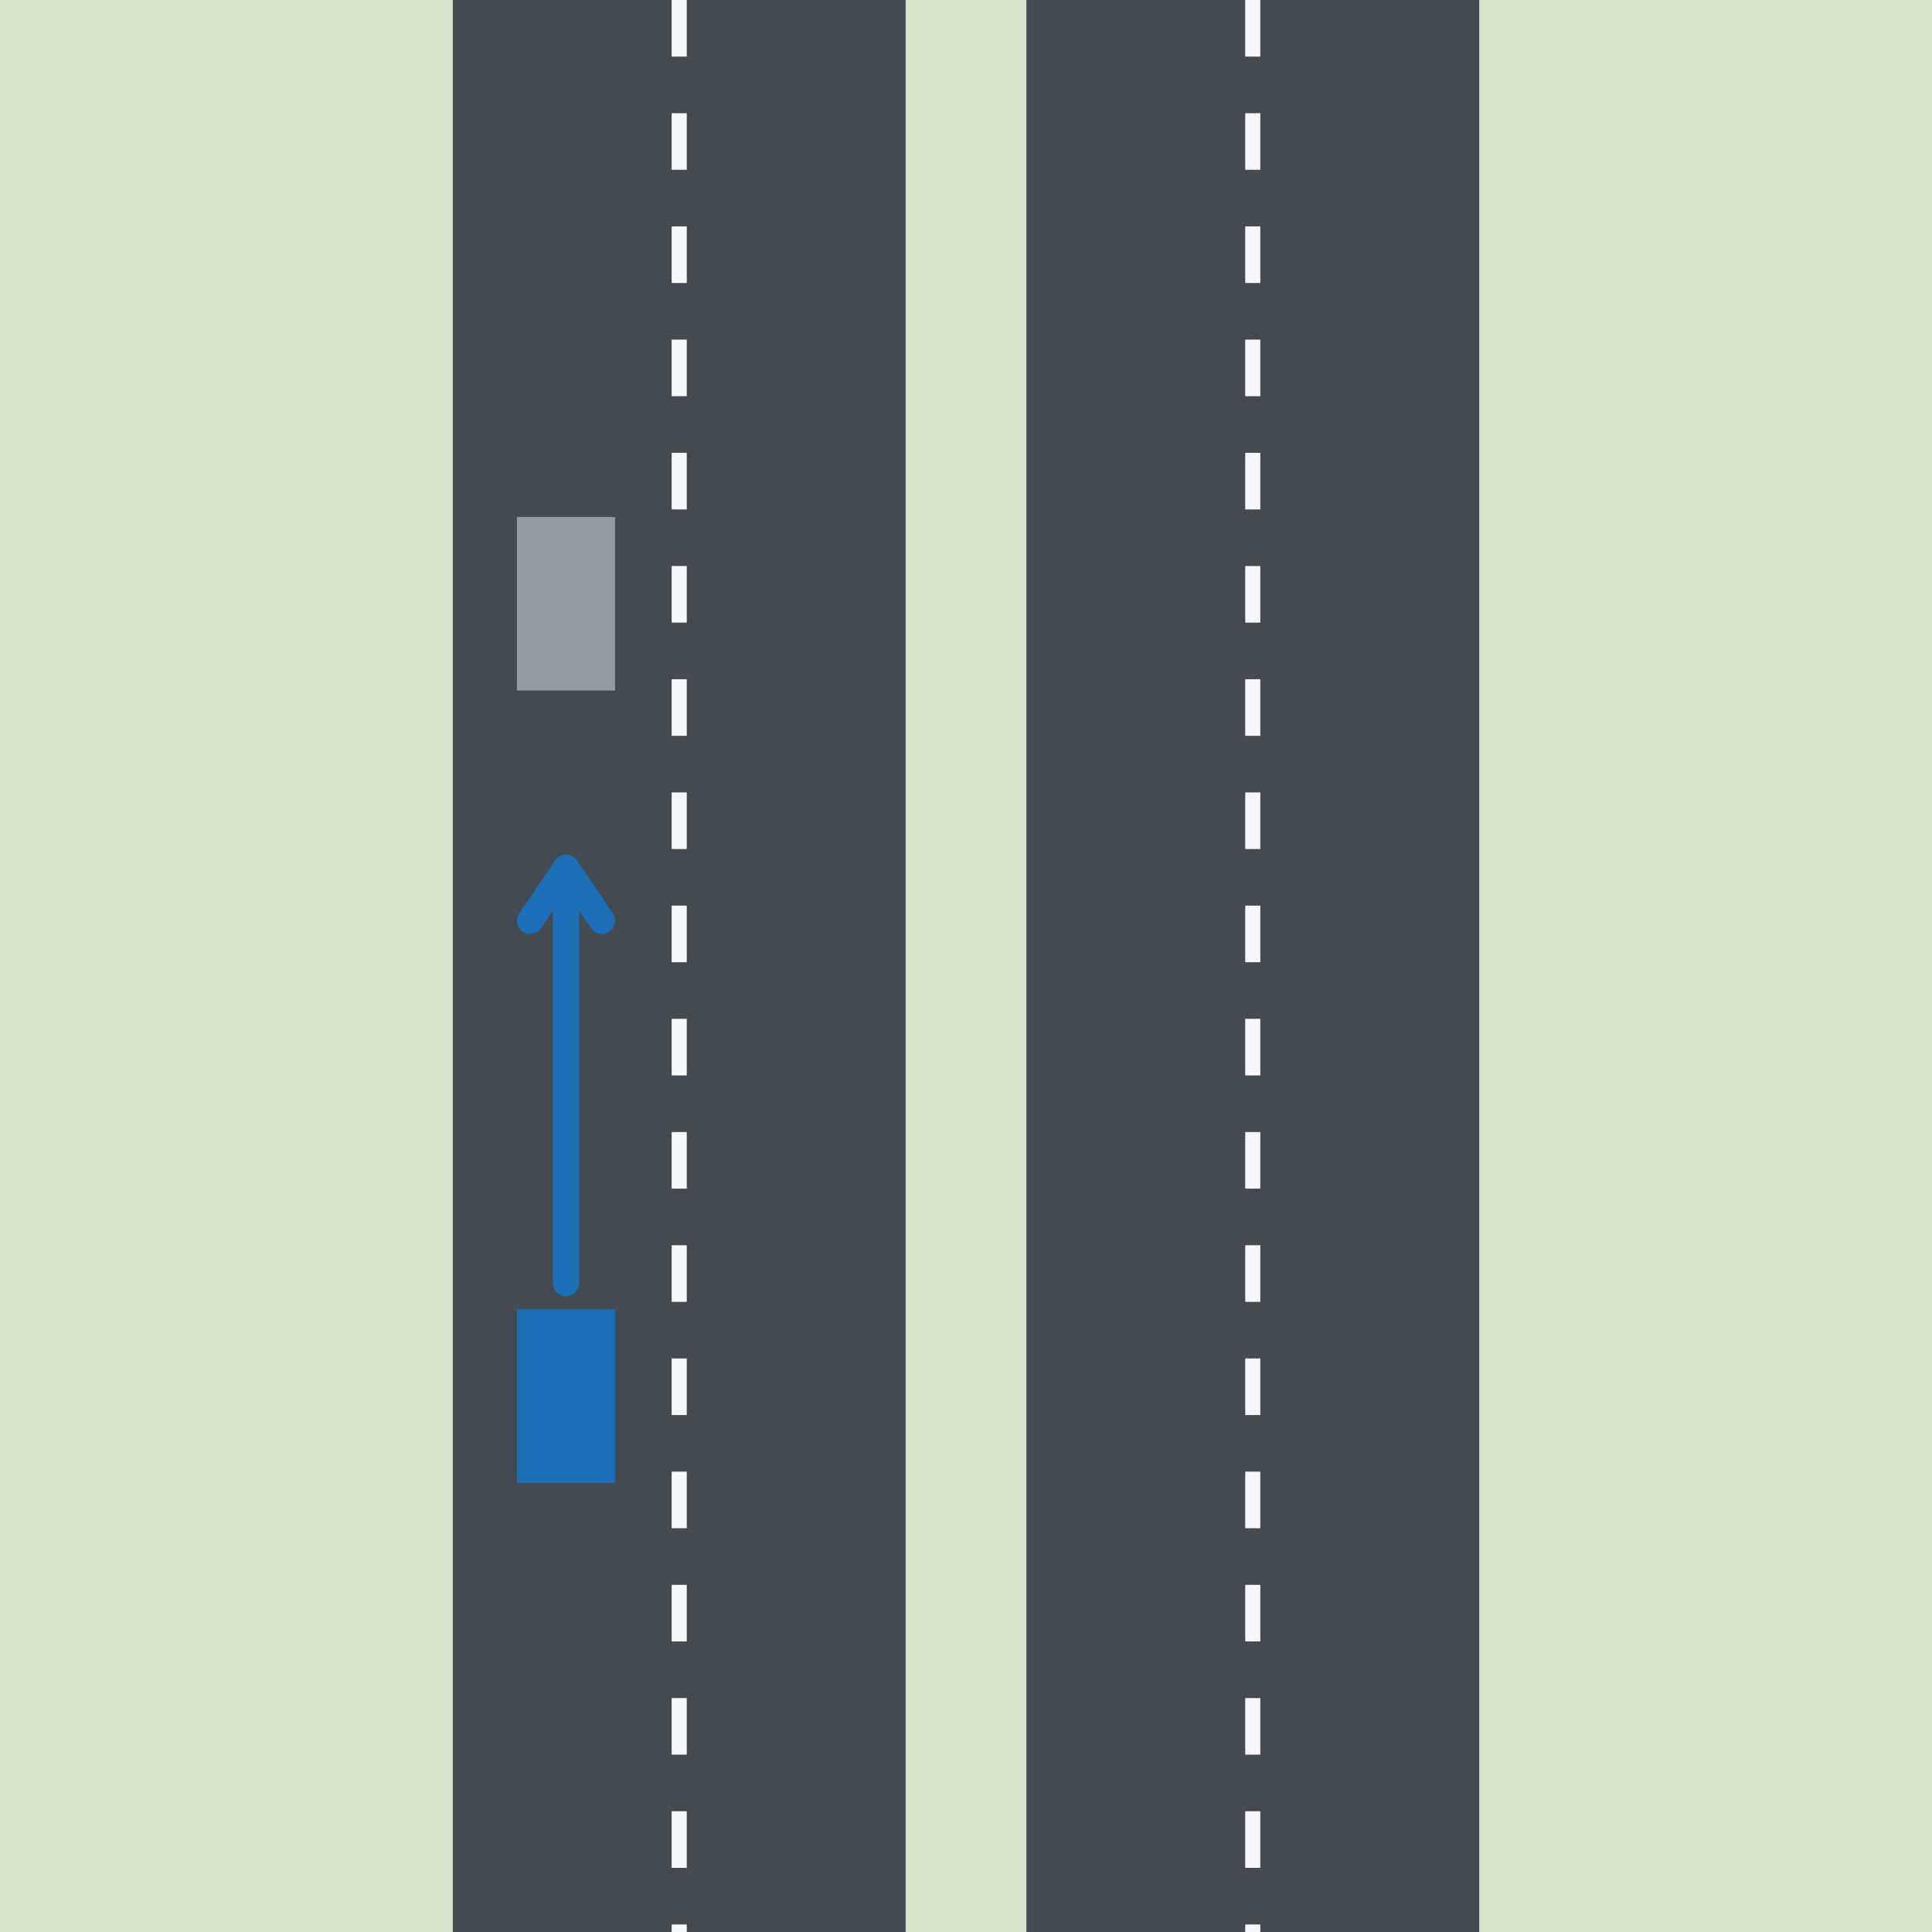
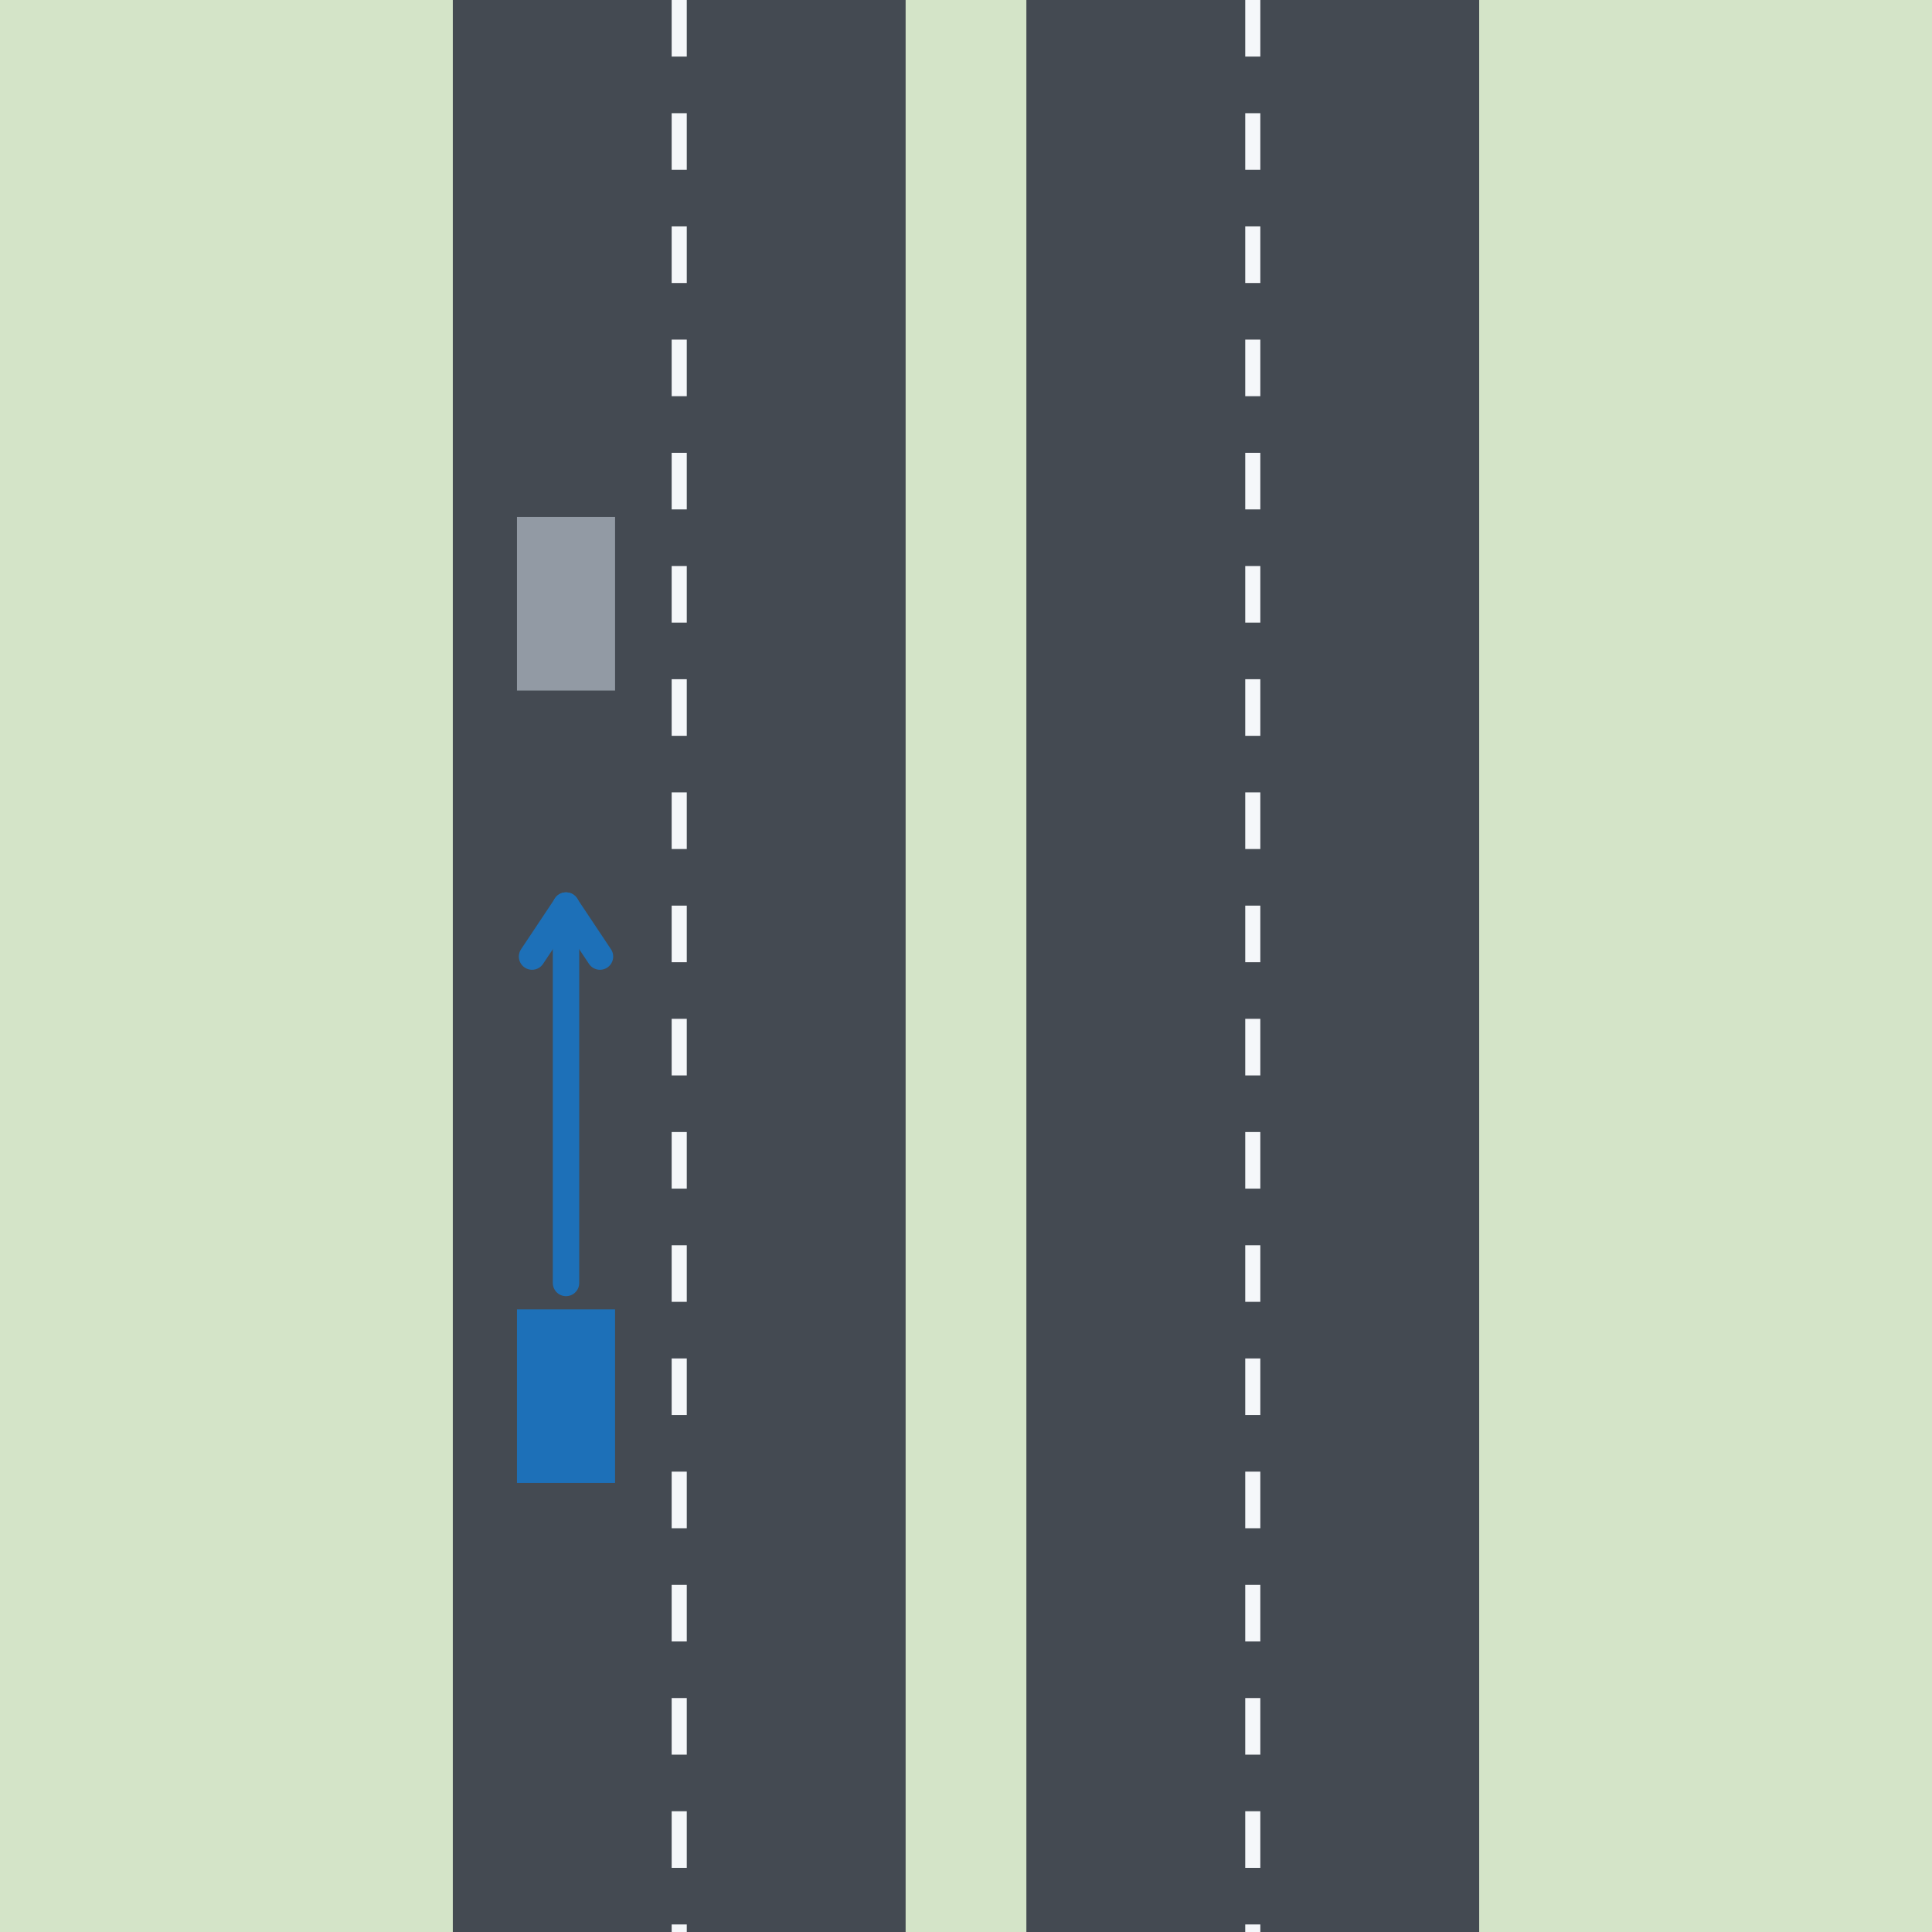
<svg xmlns="http://www.w3.org/2000/svg" viewBox="0 0 1024 1024">
  <rect width="1024" height="1024" fill="#d4e4c8" />
  <rect x="240" y="0" width="240" height="1024" fill="#444a52" />
  <rect x="544" y="0" width="240" height="1024" fill="#444a52" />
  <rect x="356" y="0" width="8" height="30" fill="#f5f7fa" />
  <rect x="660" y="0" width="8" height="30" fill="#f5f7fa" />
  <rect x="356" y="60" width="8" height="30" fill="#f5f7fa" />
  <rect x="660" y="60" width="8" height="30" fill="#f5f7fa" />
  <rect x="356" y="120" width="8" height="30" fill="#f5f7fa" />
  <rect x="660" y="120" width="8" height="30" fill="#f5f7fa" />
  <rect x="356" y="180" width="8" height="30" fill="#f5f7fa" />
  <rect x="660" y="180" width="8" height="30" fill="#f5f7fa" />
  <rect x="356" y="240" width="8" height="30" fill="#f5f7fa" />
  <rect x="660" y="240" width="8" height="30" fill="#f5f7fa" />
  <rect x="356" y="300" width="8" height="30" fill="#f5f7fa" />
  <rect x="660" y="300" width="8" height="30" fill="#f5f7fa" />
  <rect x="356" y="360" width="8" height="30" fill="#f5f7fa" />
  <rect x="660" y="360" width="8" height="30" fill="#f5f7fa" />
  <rect x="356" y="420" width="8" height="30" fill="#f5f7fa" />
  <rect x="660" y="420" width="8" height="30" fill="#f5f7fa" />
  <rect x="356" y="480" width="8" height="30" fill="#f5f7fa" />
  <rect x="660" y="480" width="8" height="30" fill="#f5f7fa" />
  <rect x="356" y="540" width="8" height="30" fill="#f5f7fa" />
  <rect x="660" y="540" width="8" height="30" fill="#f5f7fa" />
  <rect x="356" y="600" width="8" height="30" fill="#f5f7fa" />
  <rect x="660" y="600" width="8" height="30" fill="#f5f7fa" />
  <rect x="356" y="660" width="8" height="30" fill="#f5f7fa" />
  <rect x="660" y="660" width="8" height="30" fill="#f5f7fa" />
  <rect x="356" y="720" width="8" height="30" fill="#f5f7fa" />
  <rect x="660" y="720" width="8" height="30" fill="#f5f7fa" />
  <rect x="356" y="780" width="8" height="30" fill="#f5f7fa" />
  <rect x="660" y="780" width="8" height="30" fill="#f5f7fa" />
  <rect x="356" y="840" width="8" height="30" fill="#f5f7fa" />
  <rect x="660" y="840" width="8" height="30" fill="#f5f7fa" />
  <rect x="356" y="900" width="8" height="30" fill="#f5f7fa" />
  <rect x="660" y="900" width="8" height="30" fill="#f5f7fa" />
  <rect x="356" y="960" width="8" height="30" fill="#f5f7fa" />
  <rect x="660" y="960" width="8" height="30" fill="#f5f7fa" />
  <rect x="356" y="1020" width="8" height="30" fill="#f5f7fa" />
  <rect x="660" y="1020" width="8" height="30" fill="#f5f7fa" />
  <rect x="274" y="274" width="52" height="92" fill="#929aa4" />
  <rect x="274" y="694" width="52" height="92" fill="#1d70b8" />
-   <line x1="300" y1="680" x2="300" y2="460" stroke="#1d70b8" stroke-width="14" stroke-linecap="round" />
-   <line x1="300" y1="460" x2="319" y2="488" stroke="#1d70b8" stroke-width="14" stroke-linecap="round" />
-   <line x1="300" y1="460" x2="281" y2="488" stroke="#1d70b8" stroke-width="14" stroke-linecap="round" />
+   <line x1="300" y1="680" x2="300" y2="480" stroke="#1d70b8" stroke-width="14" stroke-linecap="round" />
+   <line x1="300" y1="480" x2="318" y2="507" stroke="#1d70b8" stroke-width="14" stroke-linecap="round" />
+   <line x1="300" y1="480" x2="282" y2="507" stroke="#1d70b8" stroke-width="14" stroke-linecap="round" />
</svg>
